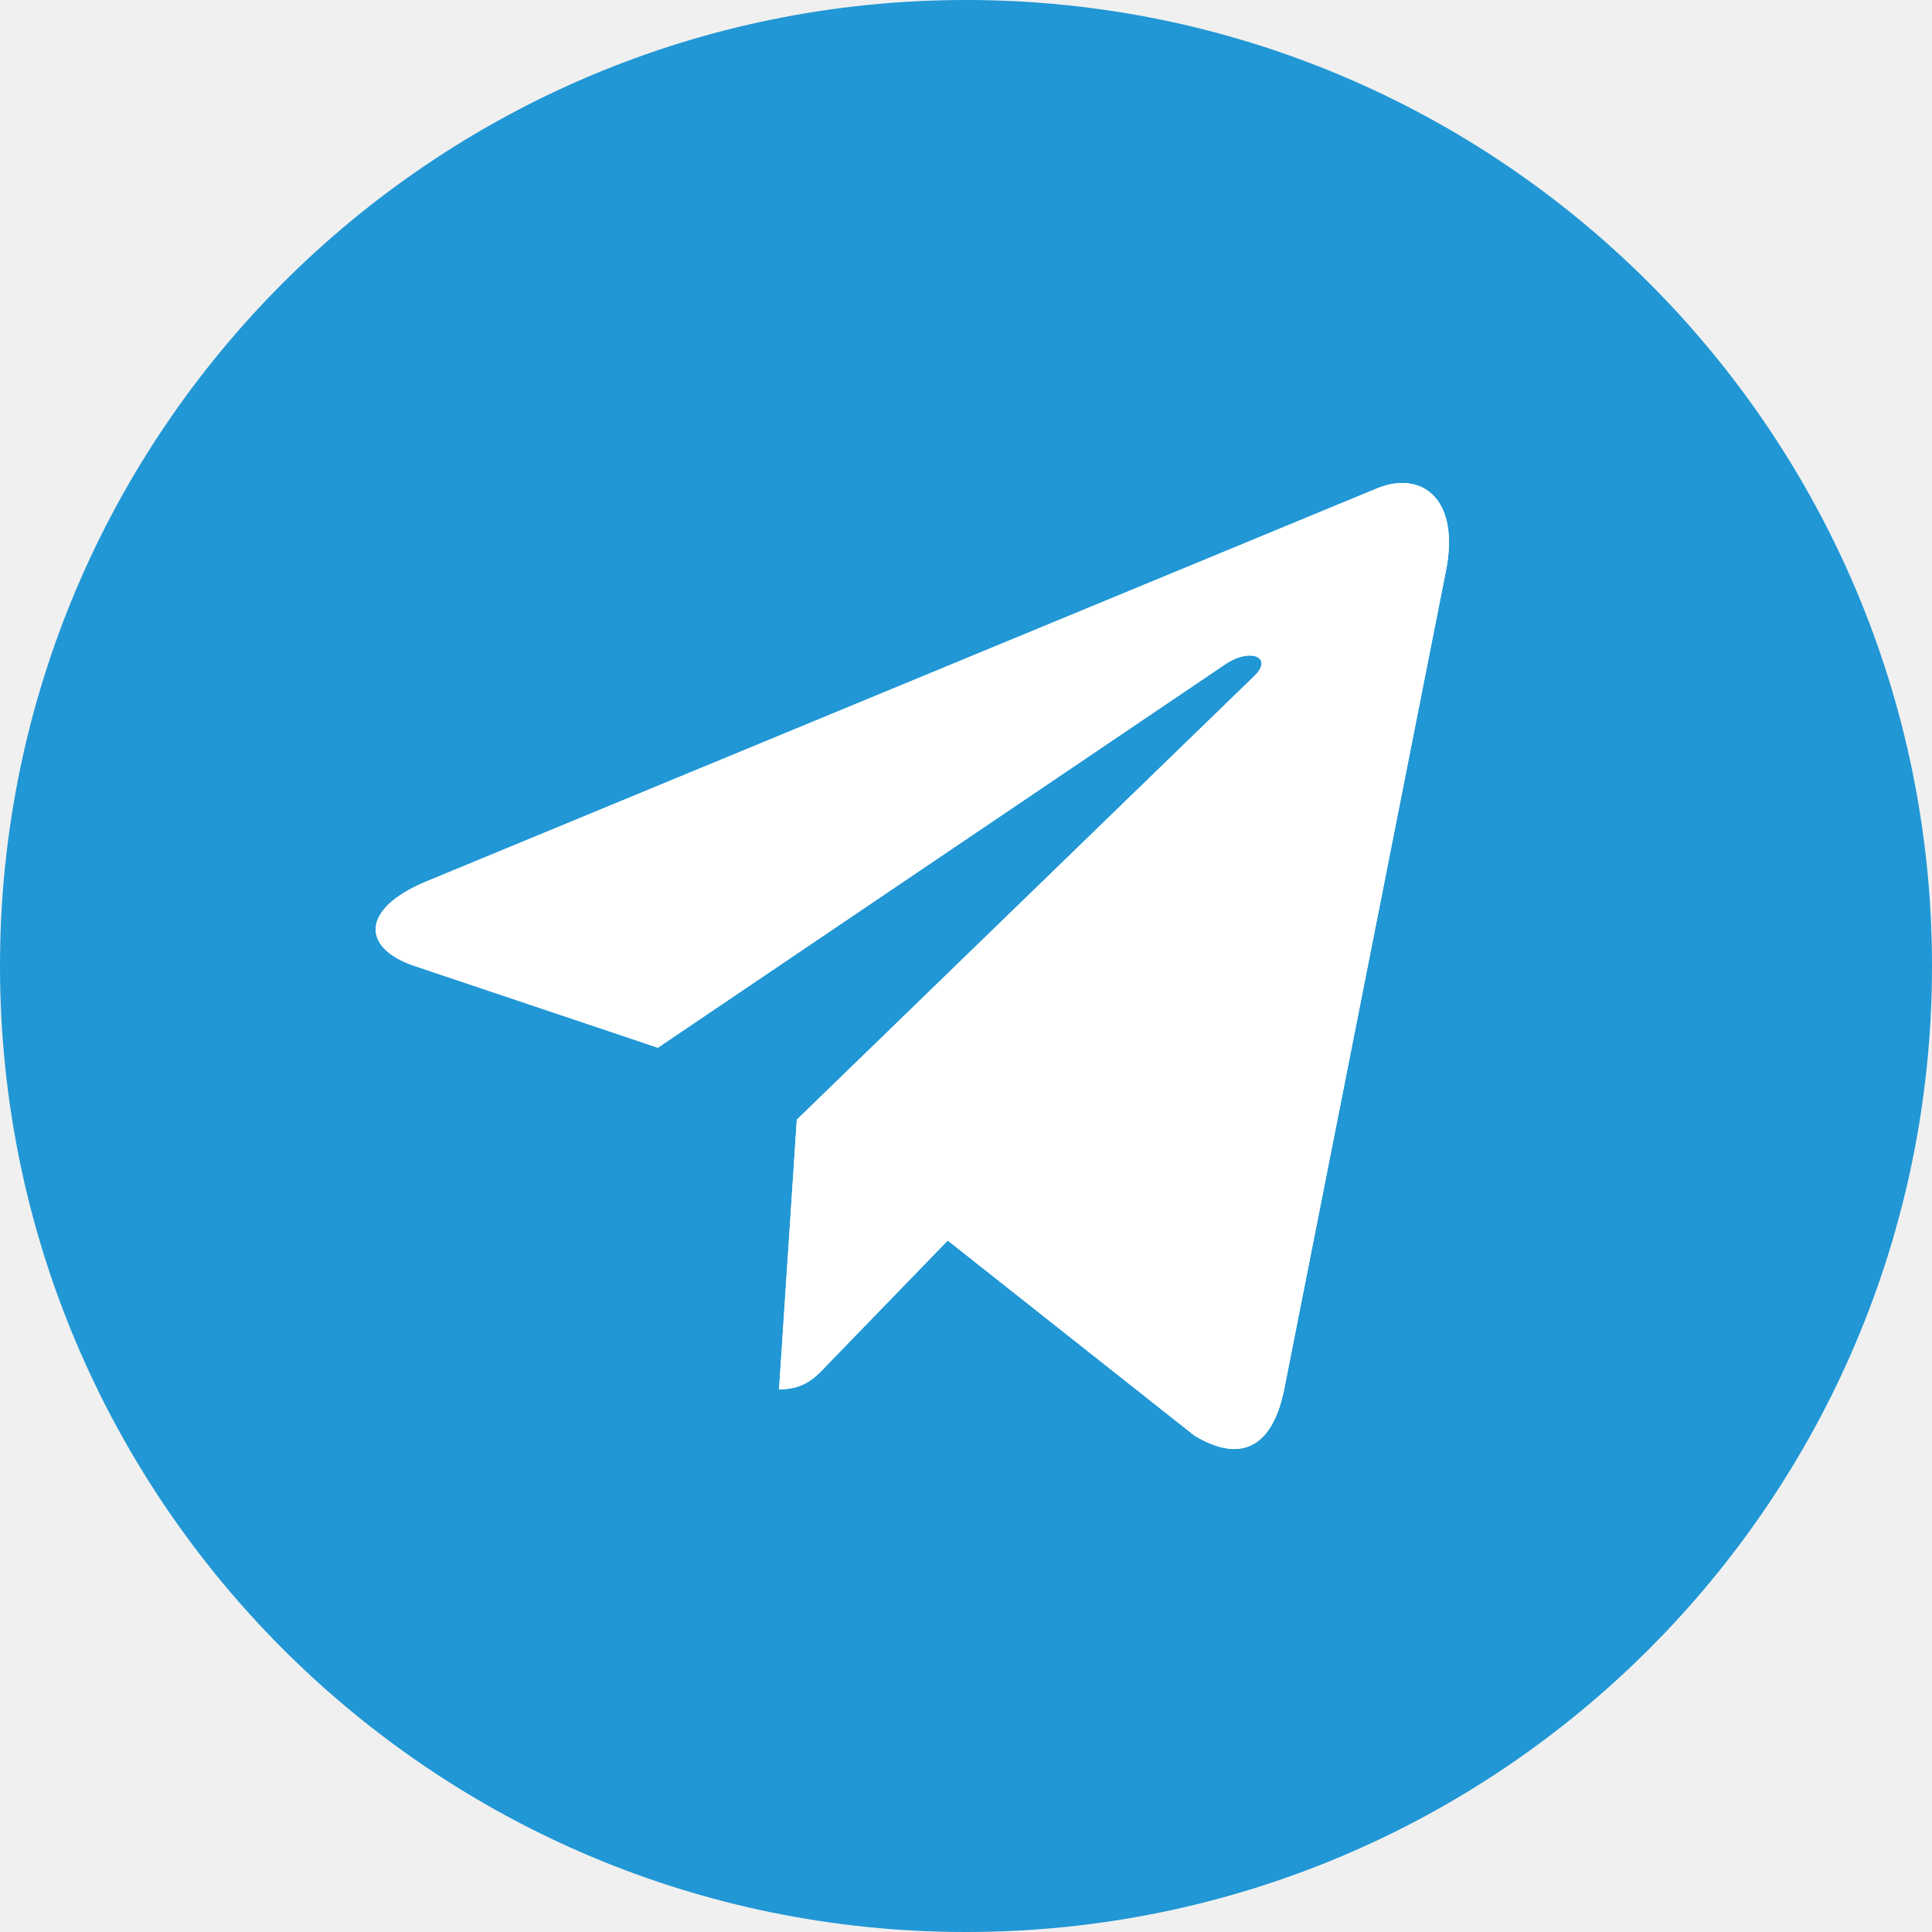
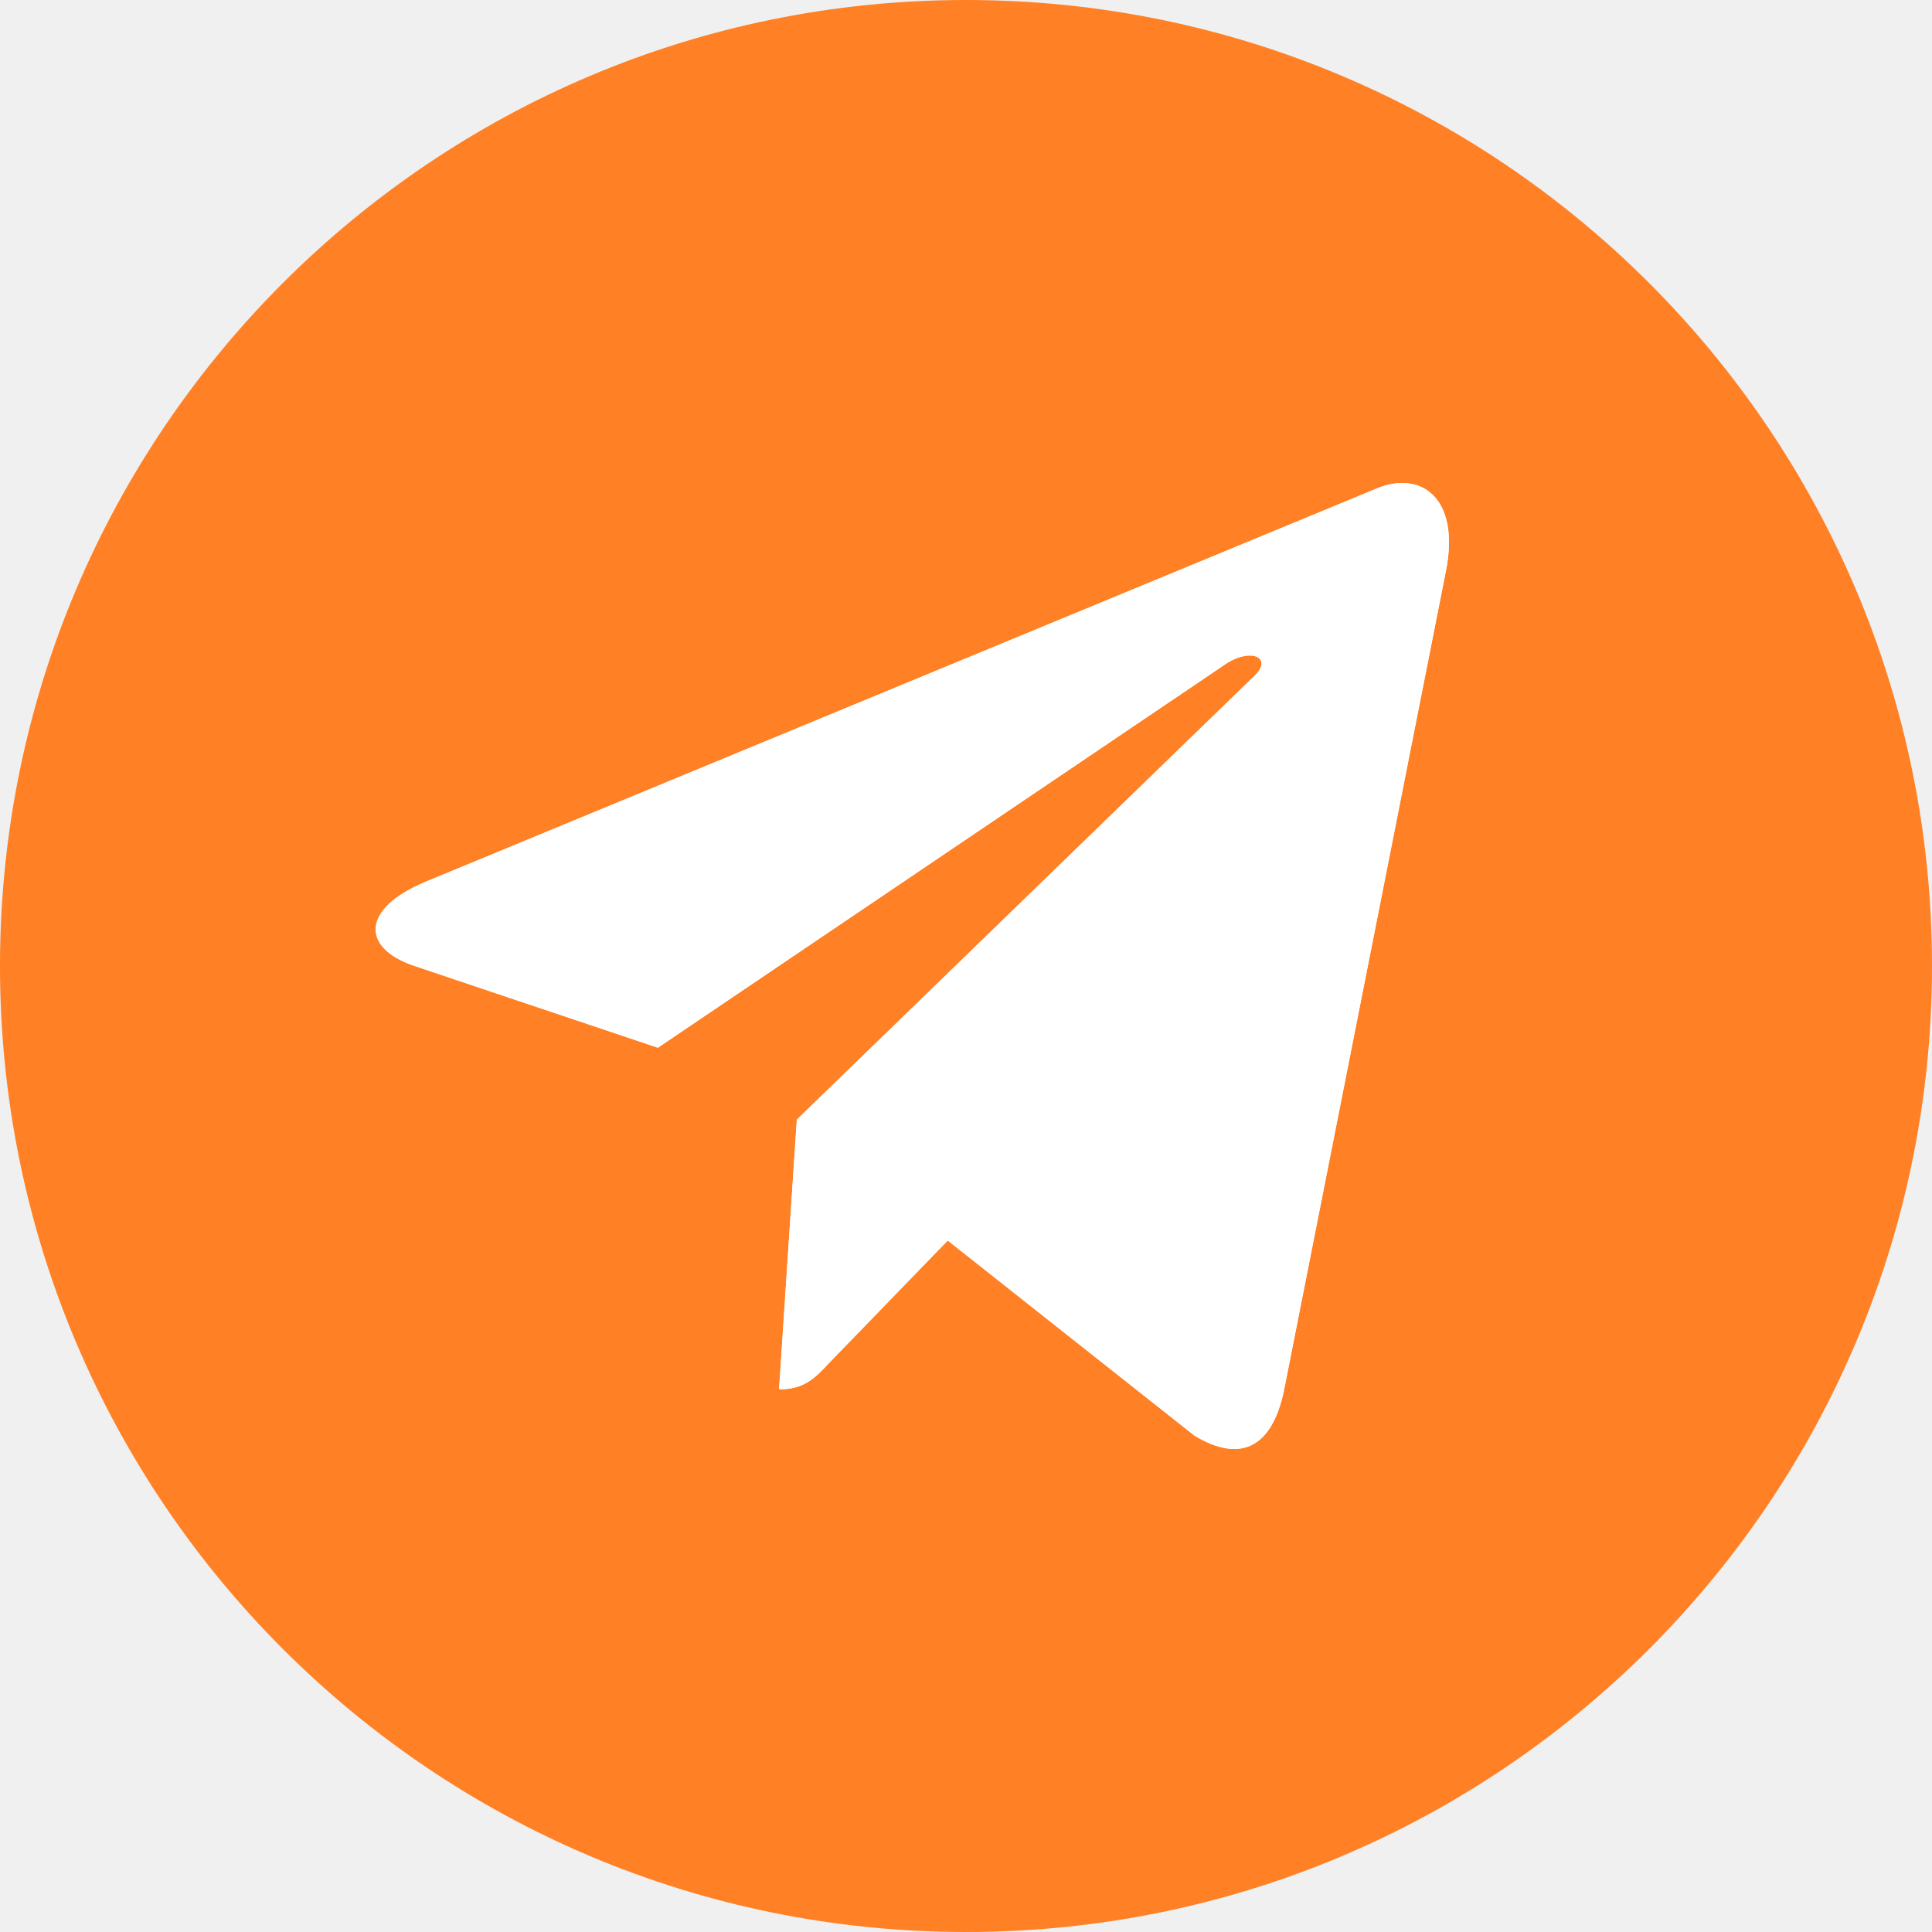
<svg xmlns="http://www.w3.org/2000/svg" width="58" height="58" viewBox="0 0 58 58" fill="none">
-   <circle cx="29" cy="29" r="29" fill="#2197D5" />
+   <path d="M29 58C45.016 58 58 45.016 58 29C58 12.984 45.016 0 29 0C12.984 0 0 12.984 0 29C0 45.016 12.984 58 29 58Z" fill="#FF8025" />
  <path d="M23.921 33.613L23.388 41.71C24.151 41.71 24.481 41.356 24.877 40.931L28.452 37.241L35.861 43.1C37.22 43.918 38.177 43.487 38.544 41.75L43.407 17.141L43.408 17.14C43.839 14.97 42.682 14.122 41.358 14.654L12.773 26.473C10.822 27.291 10.852 28.465 12.442 28.998L19.75 31.453L36.724 19.982C37.523 19.41 38.25 19.726 37.652 20.298L23.921 33.613Z" fill="white" />
  <path d="M23.921 33.613L23.388 41.71C24.151 41.71 24.481 41.356 24.877 40.931L28.452 37.241L35.861 43.1C37.22 43.918 38.177 43.487 38.544 41.75L43.407 17.141L43.408 17.14C43.839 14.97 42.682 14.122 41.358 14.654L12.773 26.473C10.822 27.291 10.852 28.465 12.442 28.998L19.75 31.453L36.724 19.982C37.523 19.41 38.25 19.726 37.652 20.298L23.921 33.613Z" fill="white" />
</svg>
